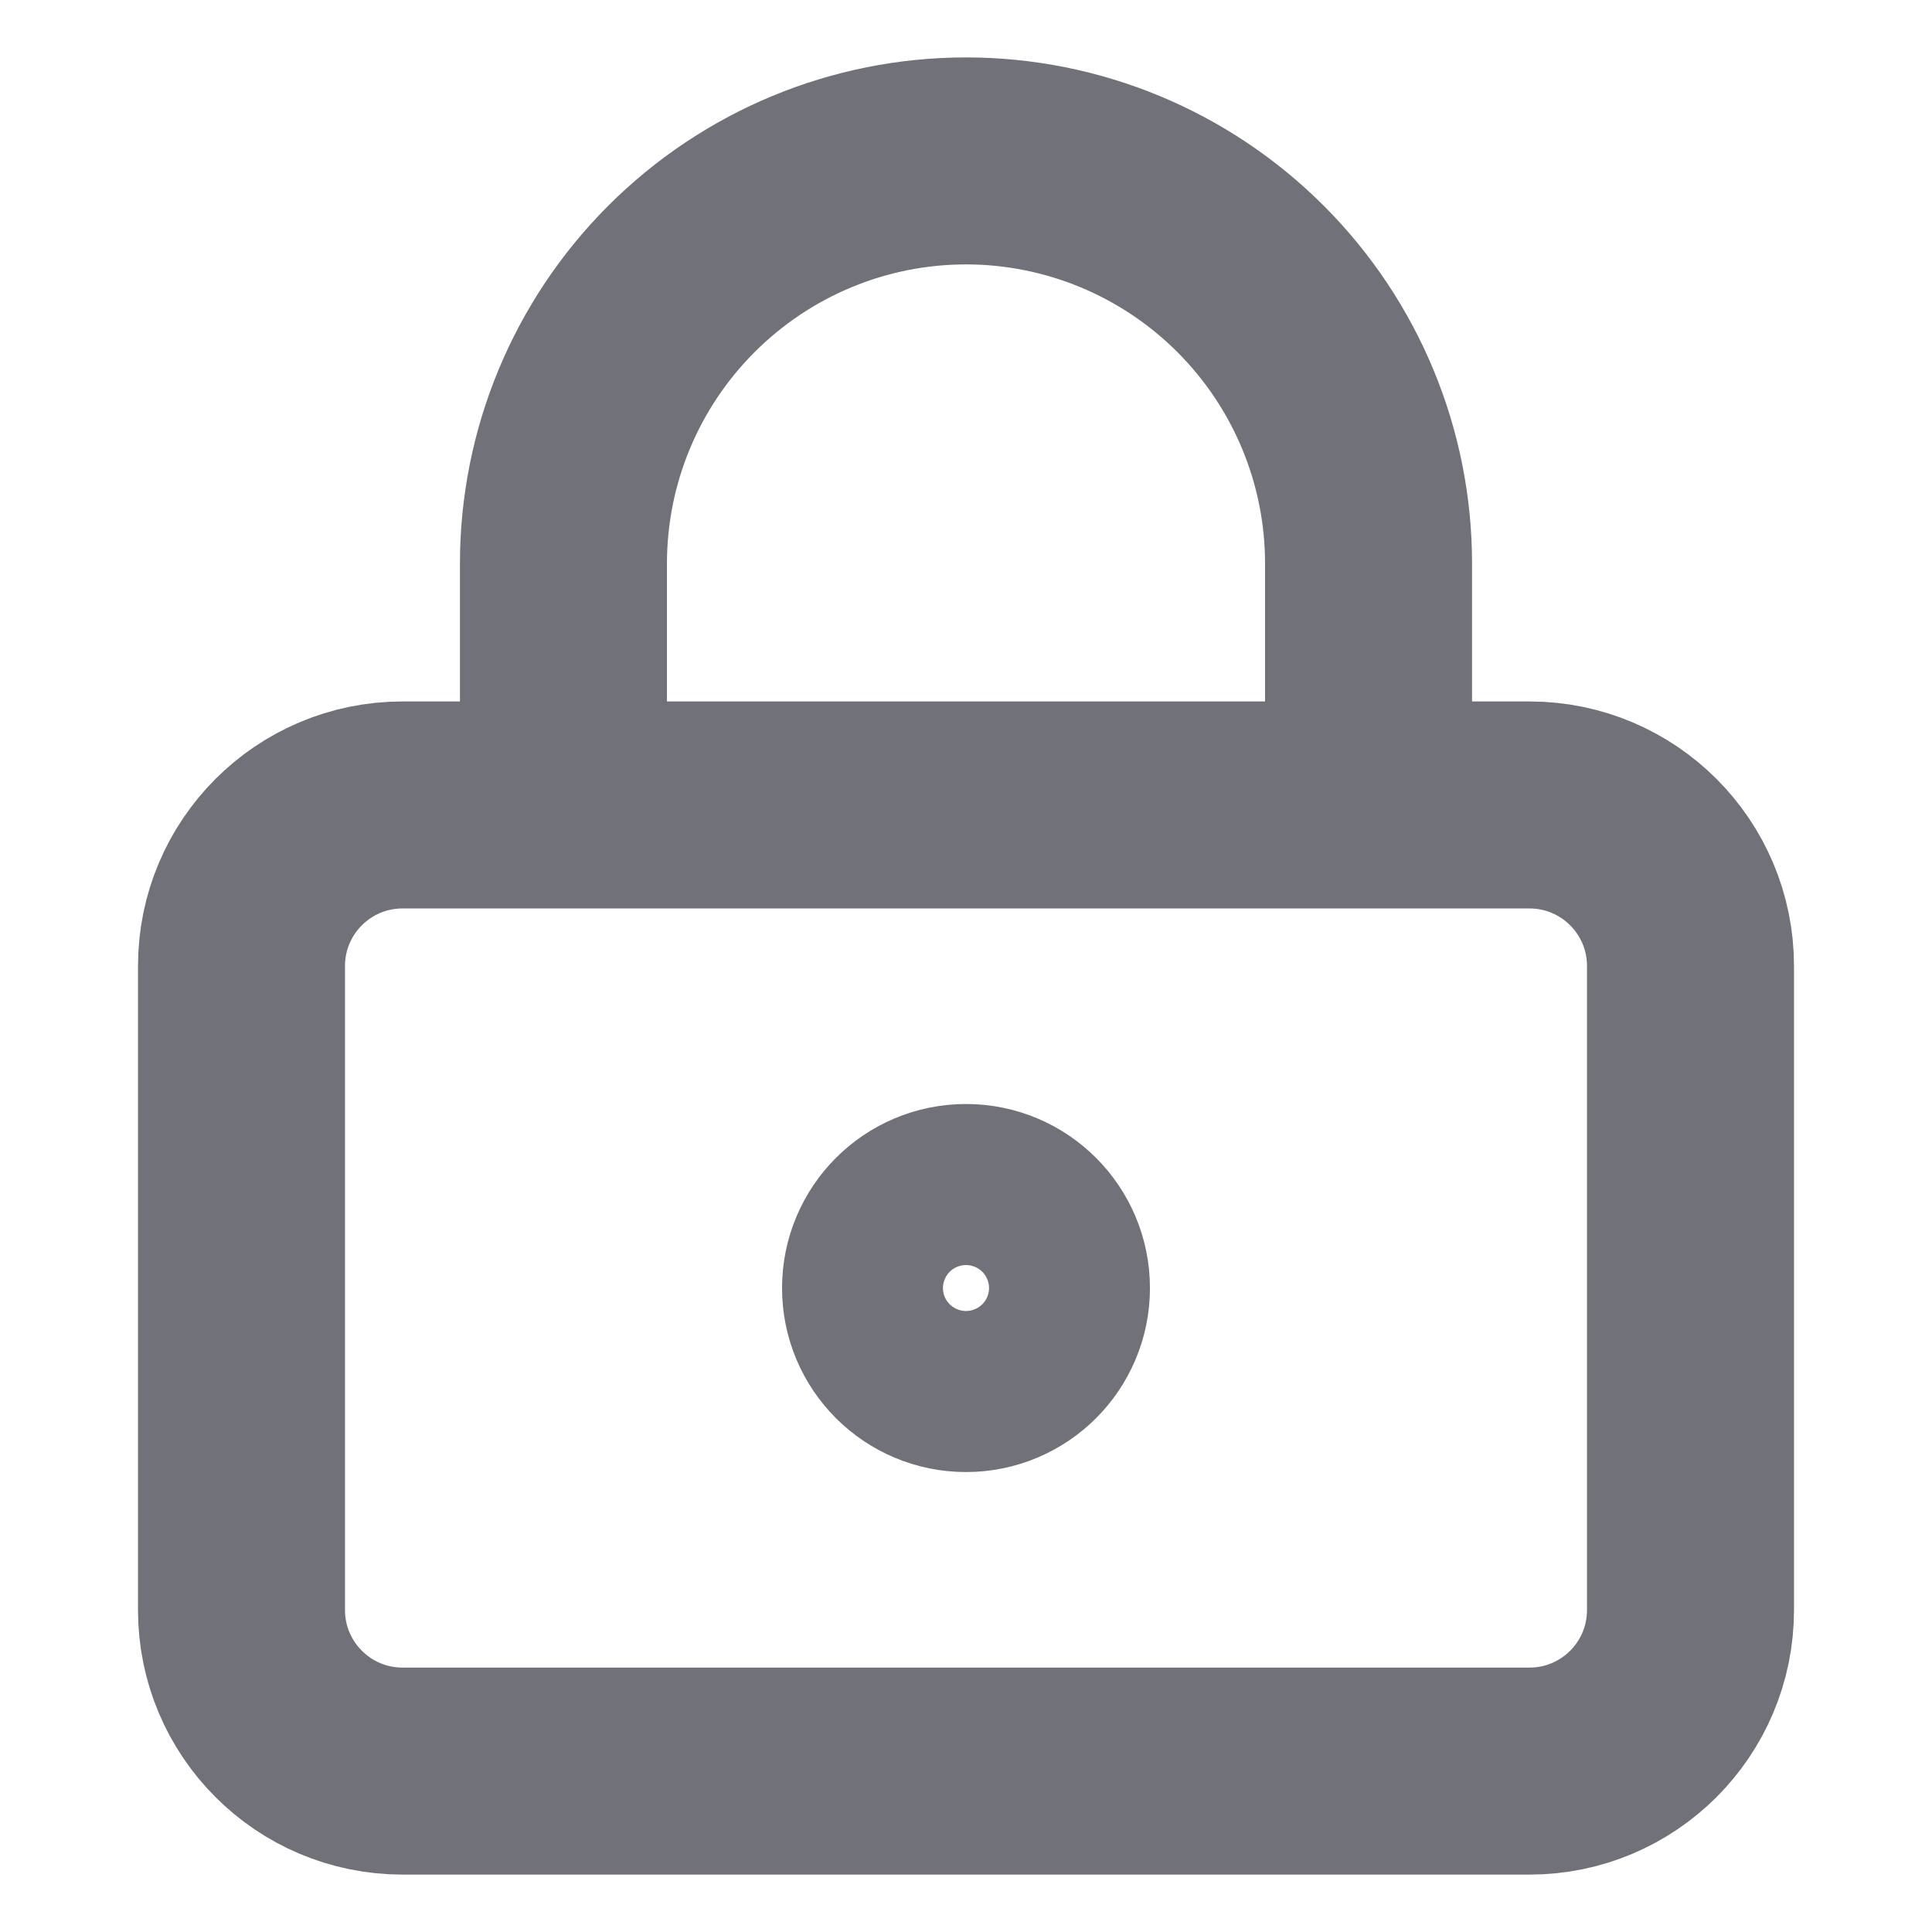
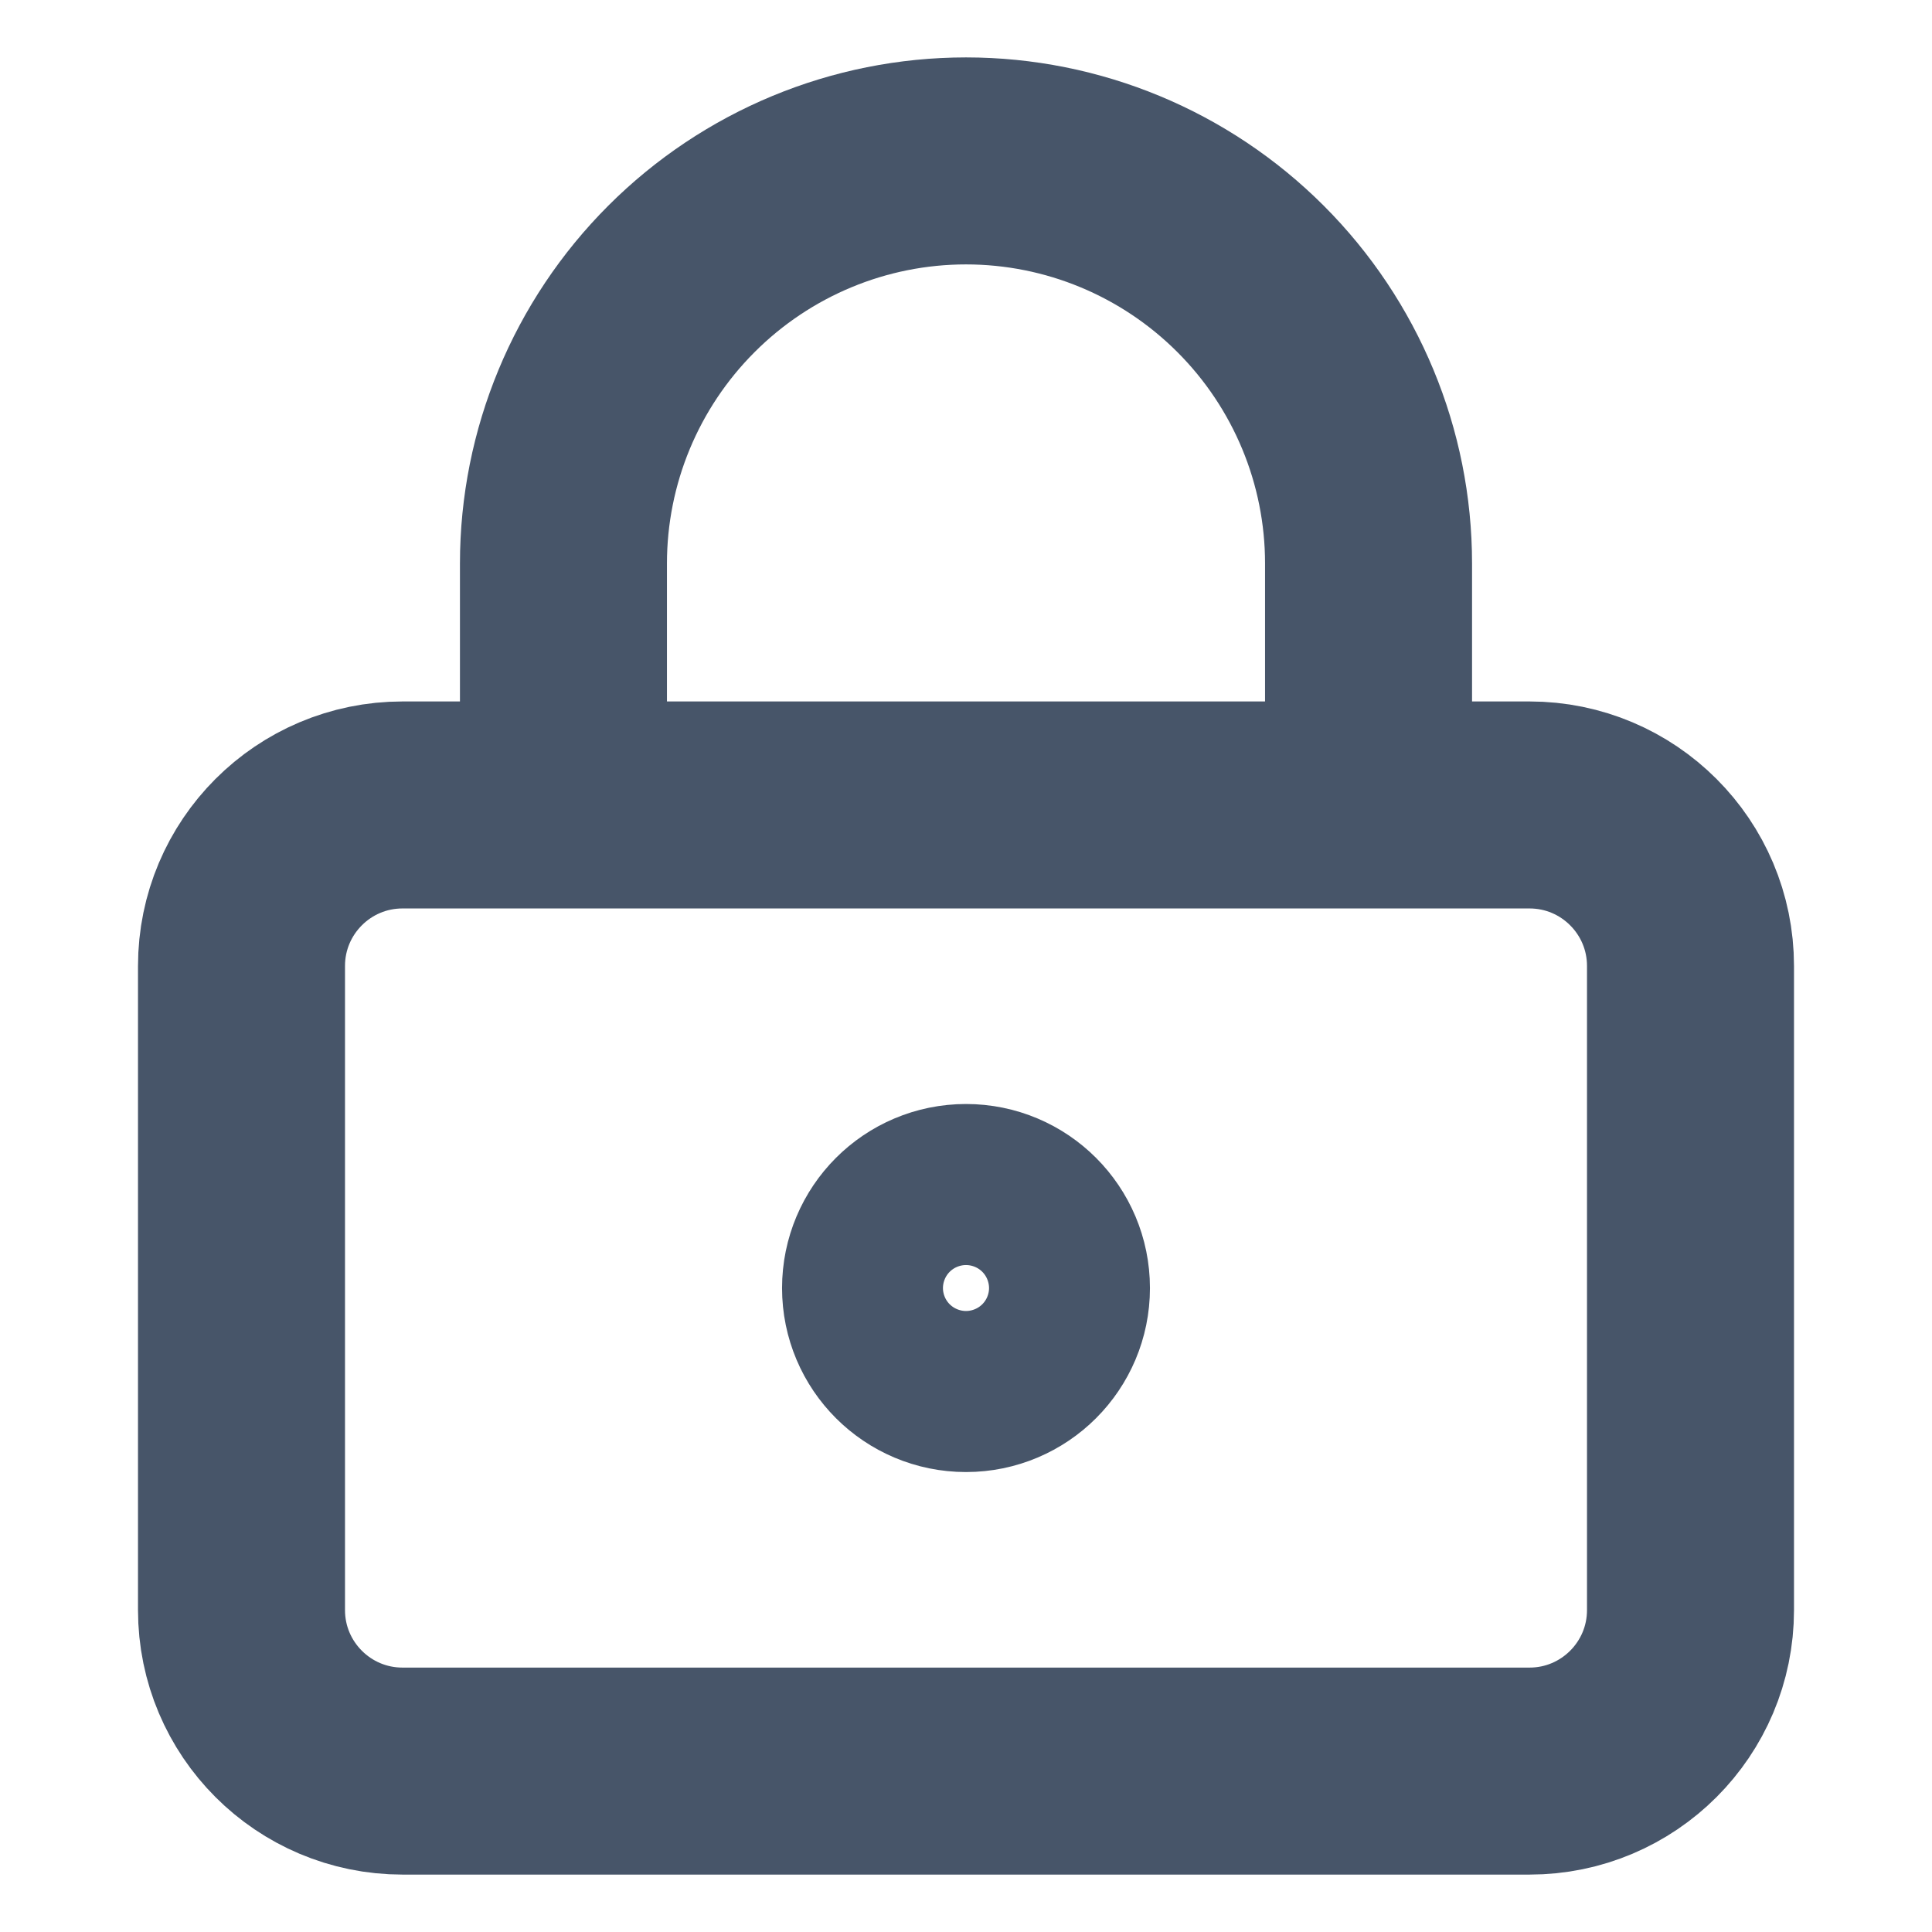
<svg xmlns="http://www.w3.org/2000/svg" preserveAspectRatio="none" overflow="visible" style="display: block;" width="14" height="14" viewBox="0 0 14 14" fill="none">
  <g id="lock-keyhole">
-     <path id="Vector" d="M4.083 5.833V4.083C4.083 3.309 4.391 2.568 4.938 2.021C5.485 1.474 6.226 1.166 7 1.166C7.774 1.166 8.515 1.474 9.062 2.021C9.609 2.568 9.917 3.309 9.917 4.083V5.833M7.583 9.334C7.583 9.656 7.322 9.917 7 9.917C6.678 9.917 6.417 9.656 6.417 9.334C6.417 9.011 6.678 8.75 7 8.75C7.322 8.75 7.583 9.011 7.583 9.334ZM2.917 5.833H11.083C11.728 5.833 12.25 6.356 12.25 7V11.667C12.25 12.311 11.728 12.834 11.083 12.834H2.917C2.272 12.834 1.75 12.311 1.75 11.667V7C1.75 6.356 2.272 5.833 2.917 5.833Z" stroke="#71717A" stroke-width="1.5" stroke-linecap="round" />
+     <path id="Vector" d="M4.083 5.833V4.083C4.083 3.309 4.391 2.568 4.938 2.021C5.485 1.474 6.226 1.166 7 1.166C7.774 1.166 8.515 1.474 9.062 2.021C9.609 2.568 9.917 3.309 9.917 4.083V5.833M7.583 9.334C7.583 9.656 7.322 9.917 7 9.917C6.678 9.917 6.417 9.656 6.417 9.334C6.417 9.011 6.678 8.75 7 8.75C7.322 8.75 7.583 9.011 7.583 9.334ZM2.917 5.833H11.083C11.728 5.833 12.25 6.356 12.25 7V11.667C12.25 12.311 11.728 12.834 11.083 12.834H2.917C2.272 12.834 1.75 12.311 1.75 11.667V7C1.75 6.356 2.272 5.833 2.917 5.833Z" stroke="#475569" stroke-width="1.5" stroke-linecap="round" />
  </g>
</svg>
